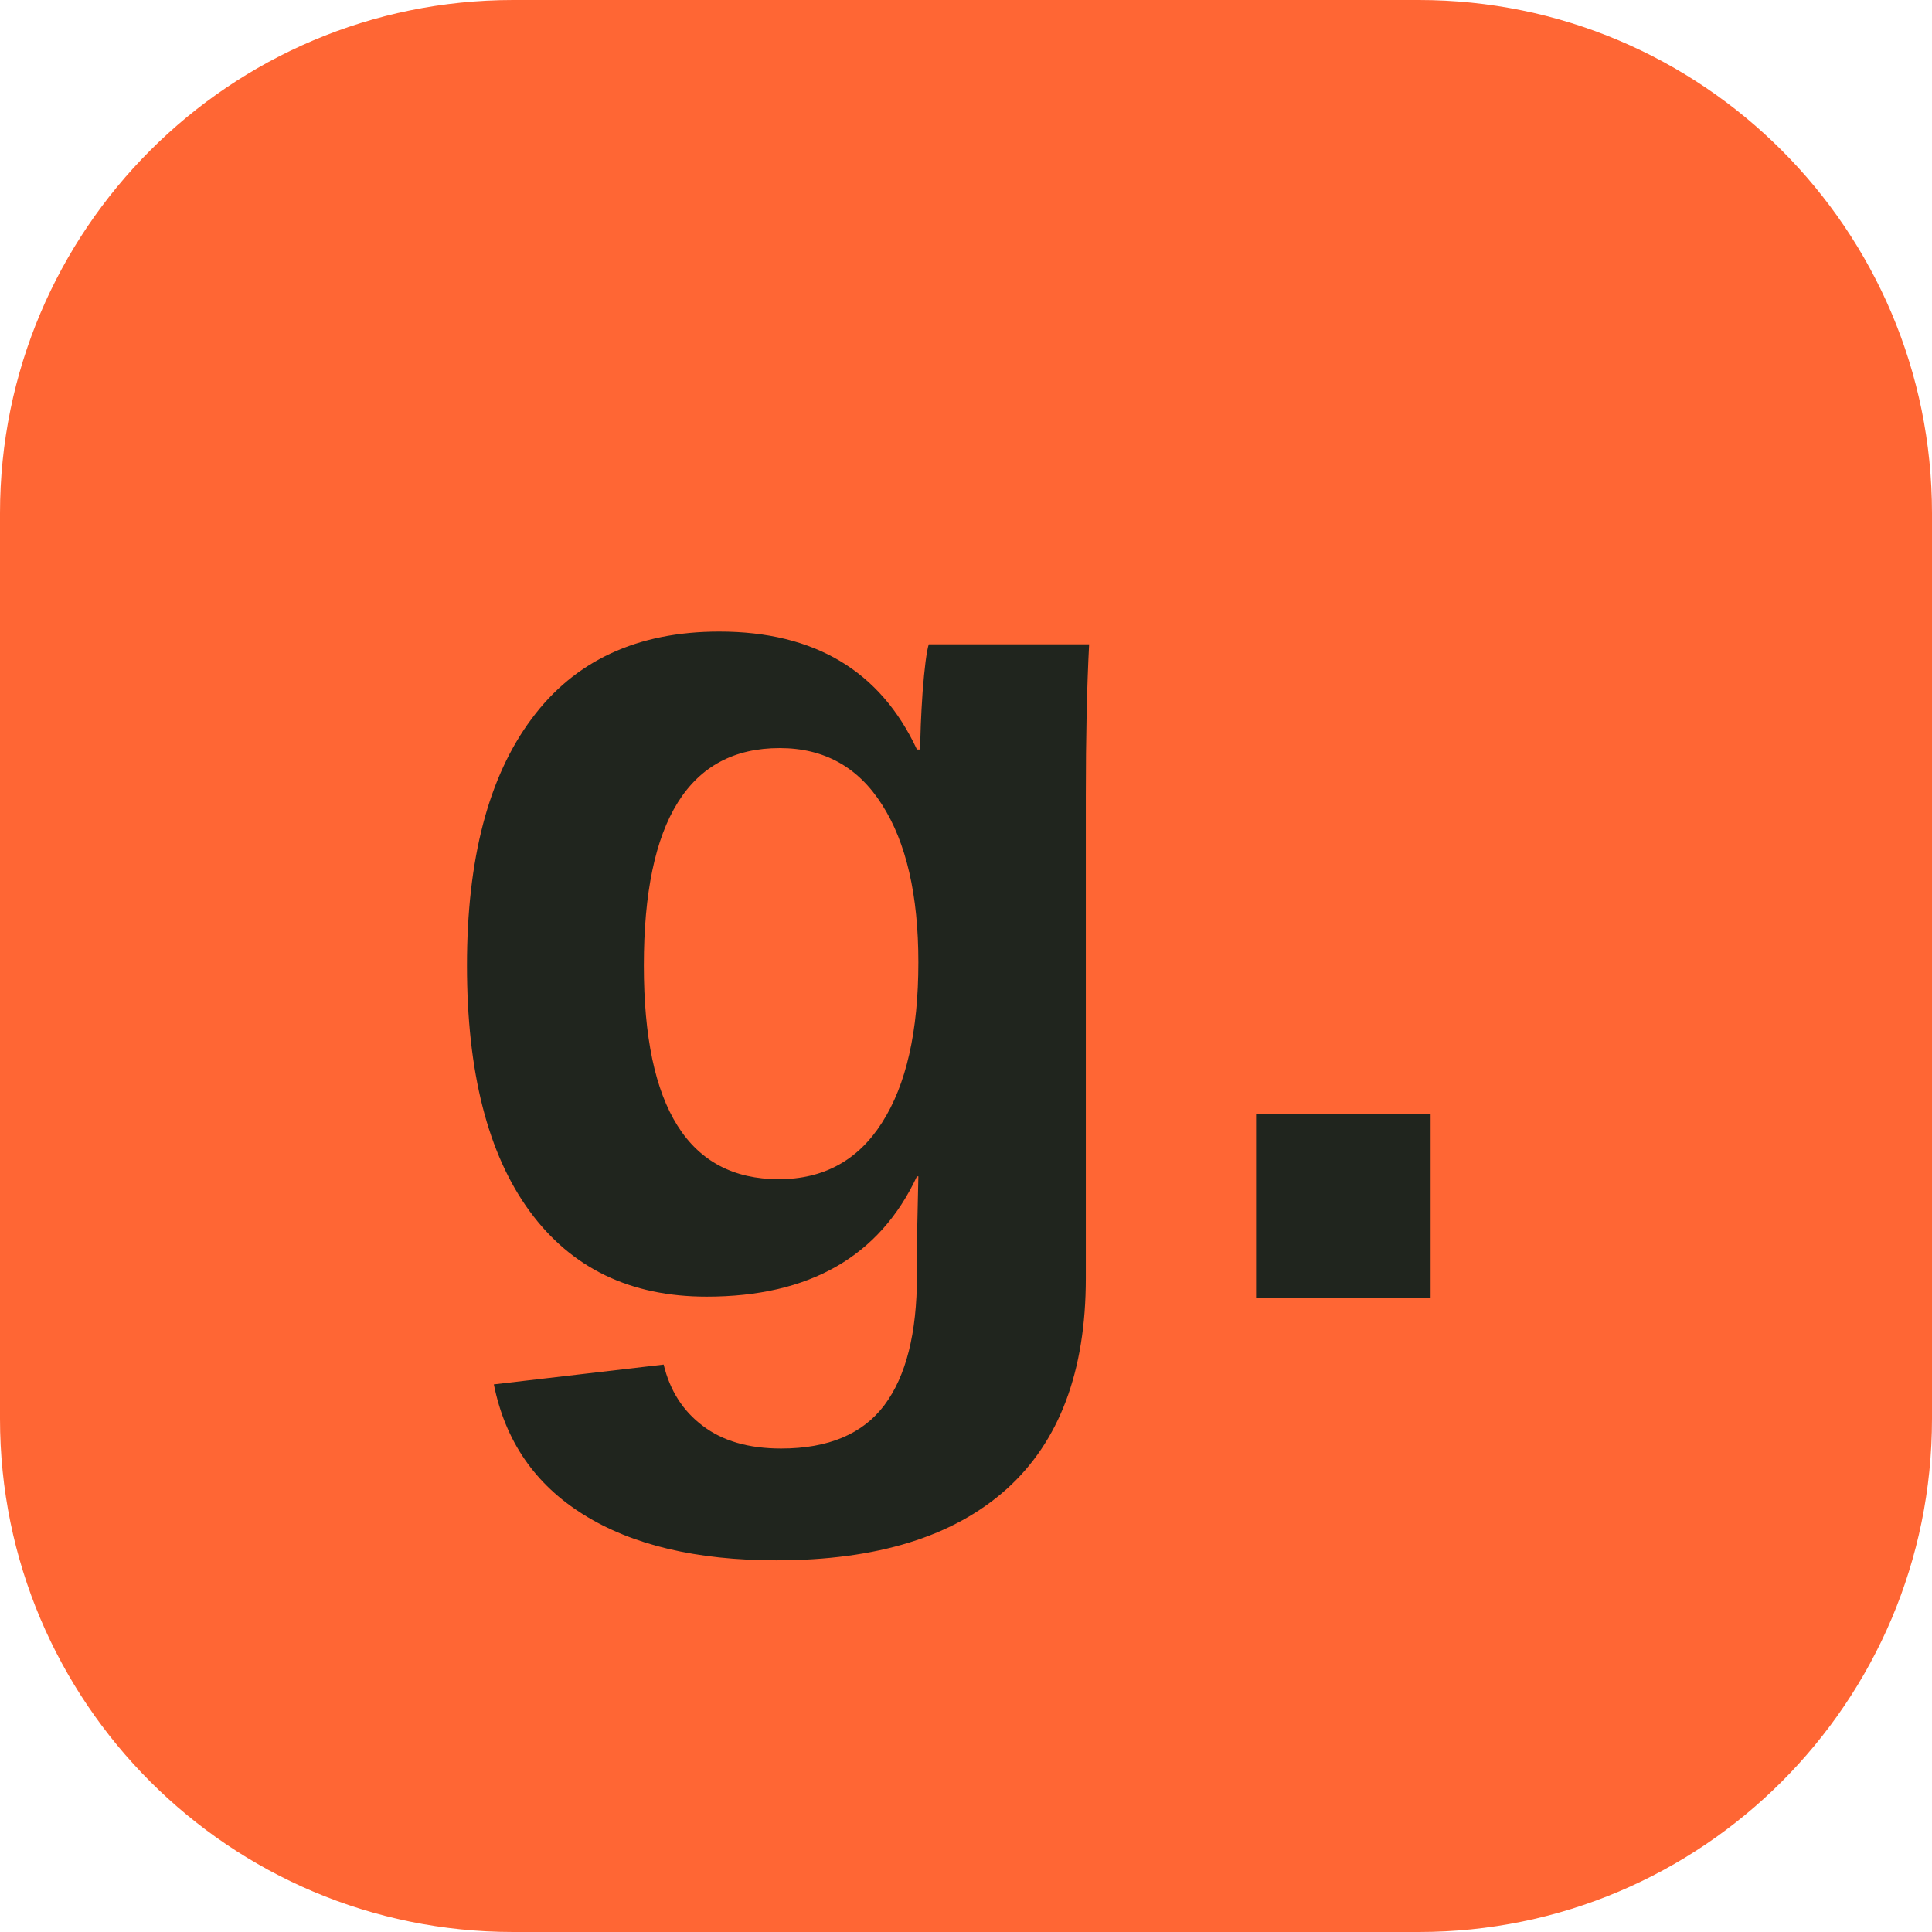
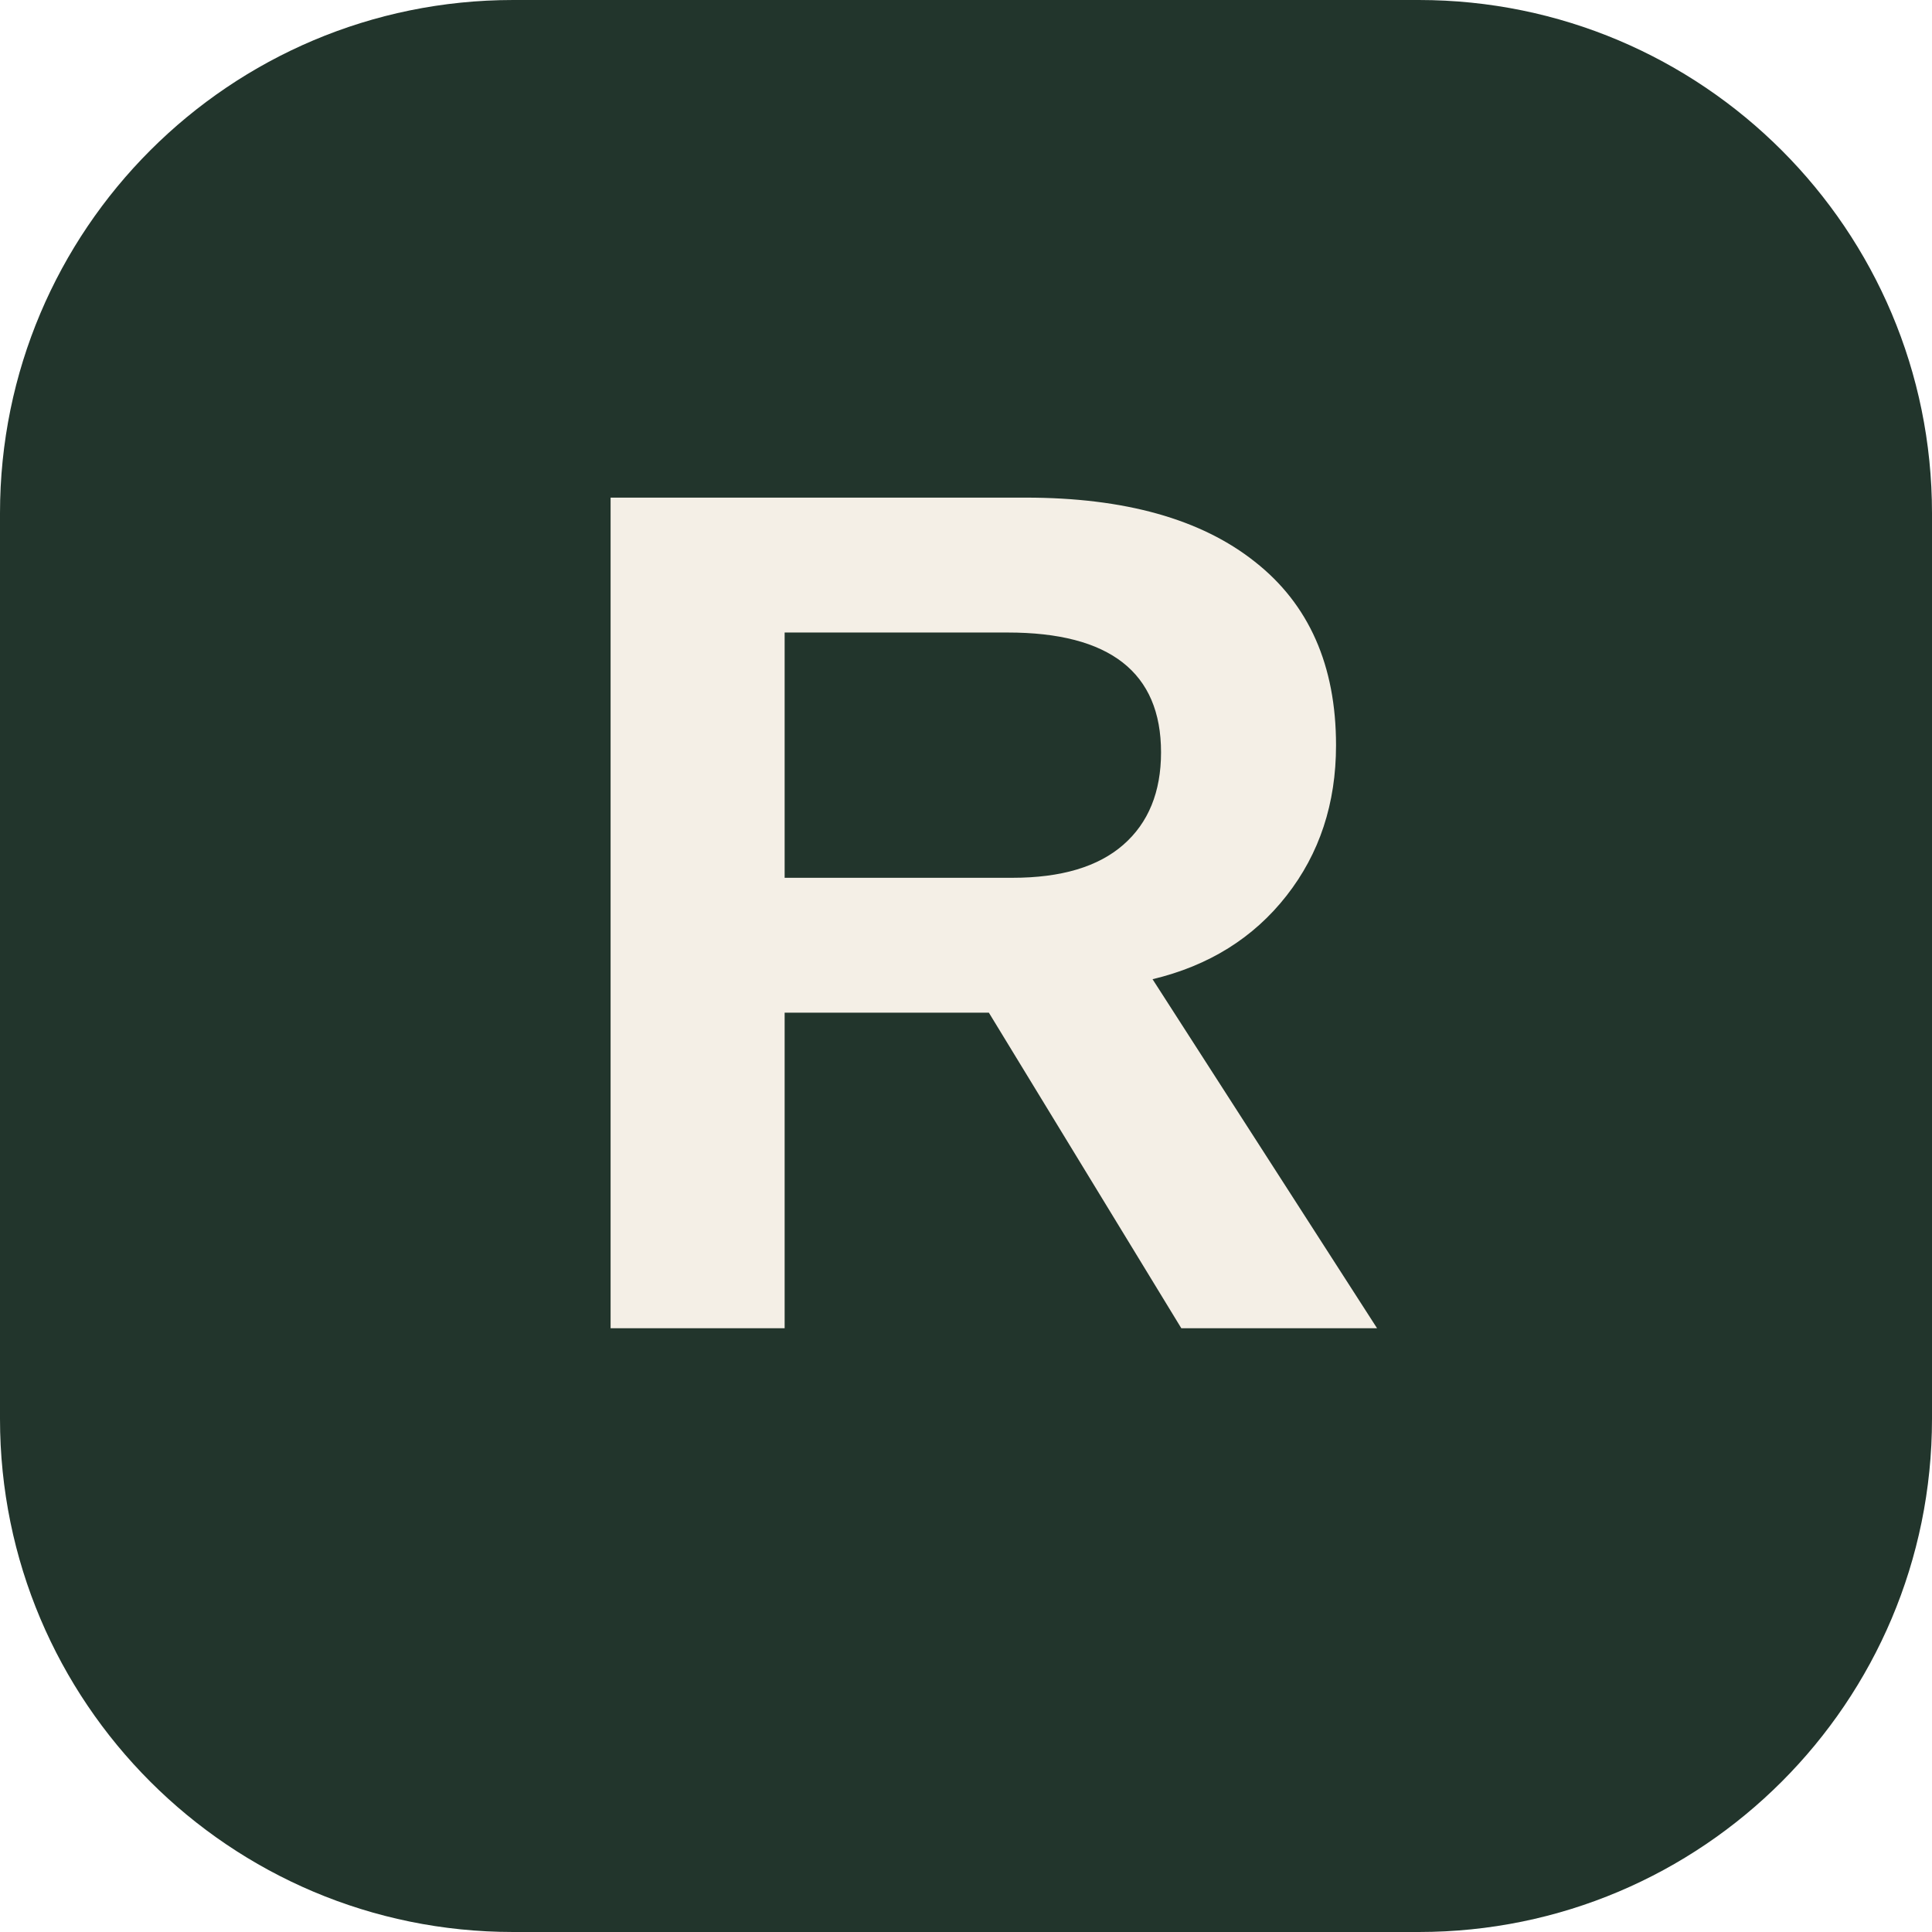
<svg xmlns="http://www.w3.org/2000/svg" viewBox="0 0 64 64">
-   <rect width="64" height="64" rx="17" fill="#ff6634" />
-   <text x="32" y="43" font-family="Arial,sans-serif" font-size="41" font-weight="700" text-anchor="middle" fill="#20251e">g.</text>
+   <rect width="64" height="64" rx="17" fill="#22352c" />
+   <text x="32" y="44" font-family="Arial,sans-serif" font-size="40" font-weight="700" text-anchor="middle" fill="#f4efe6">R</text>
</svg>
